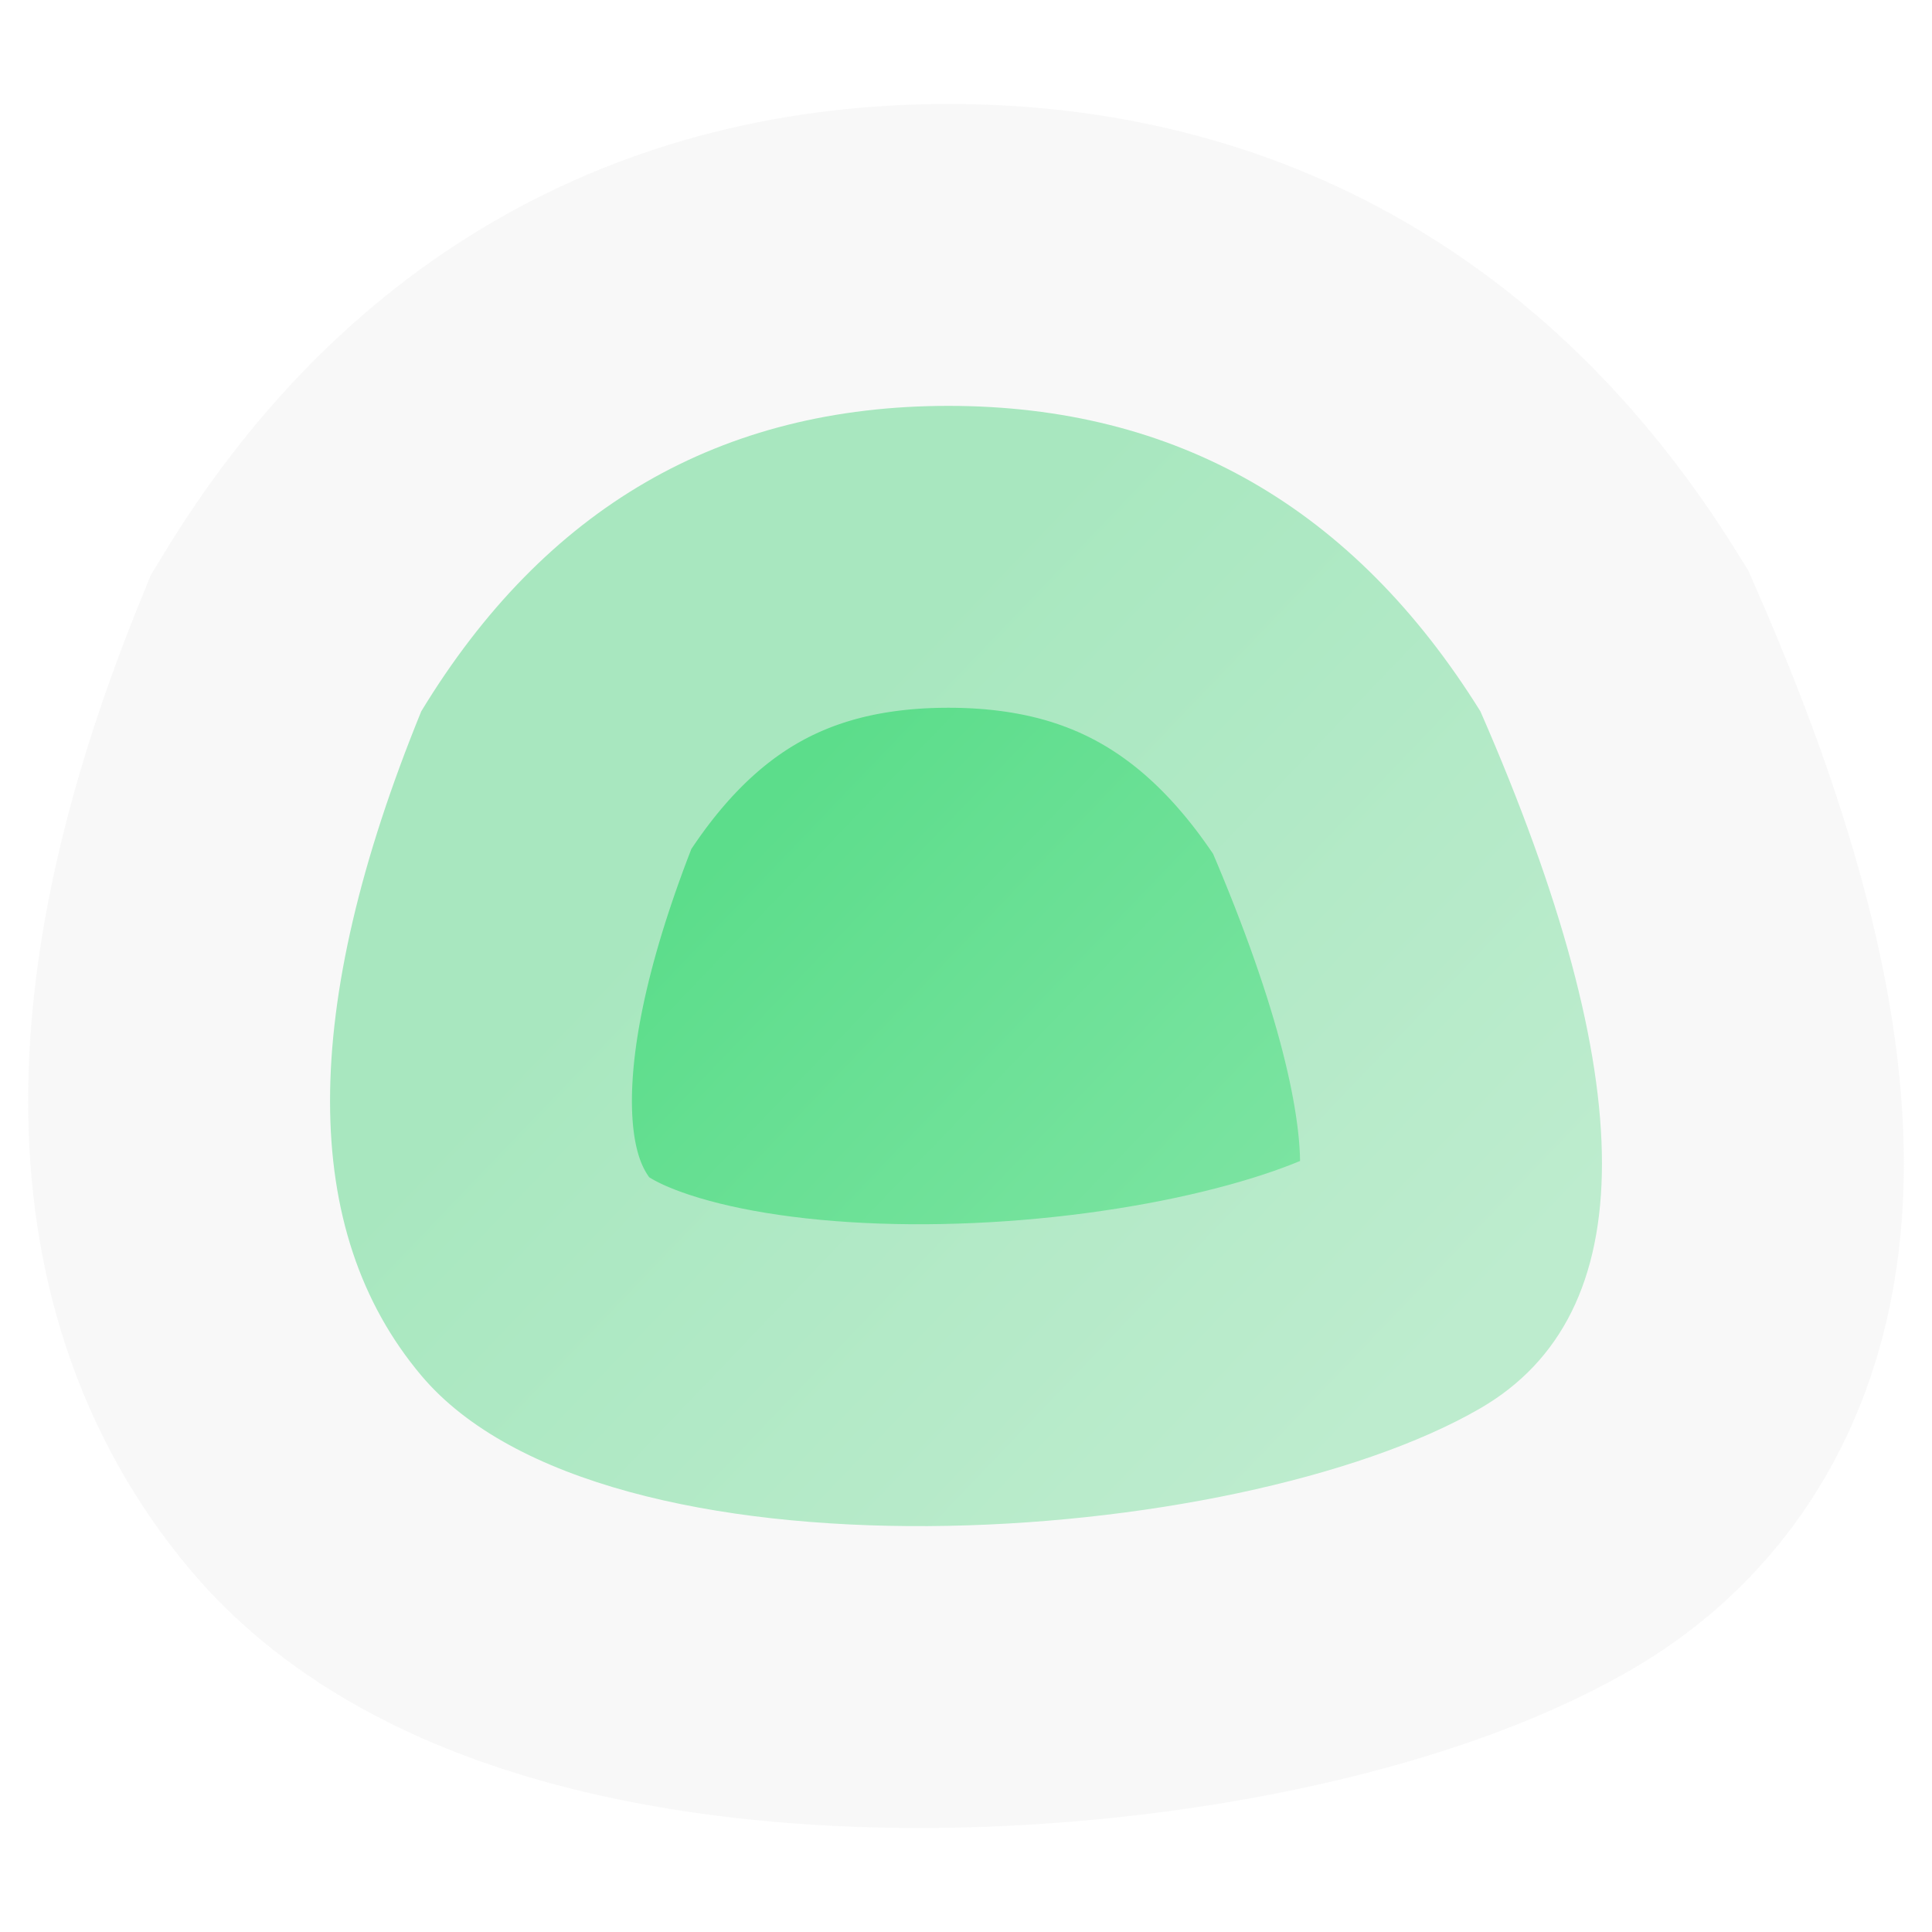
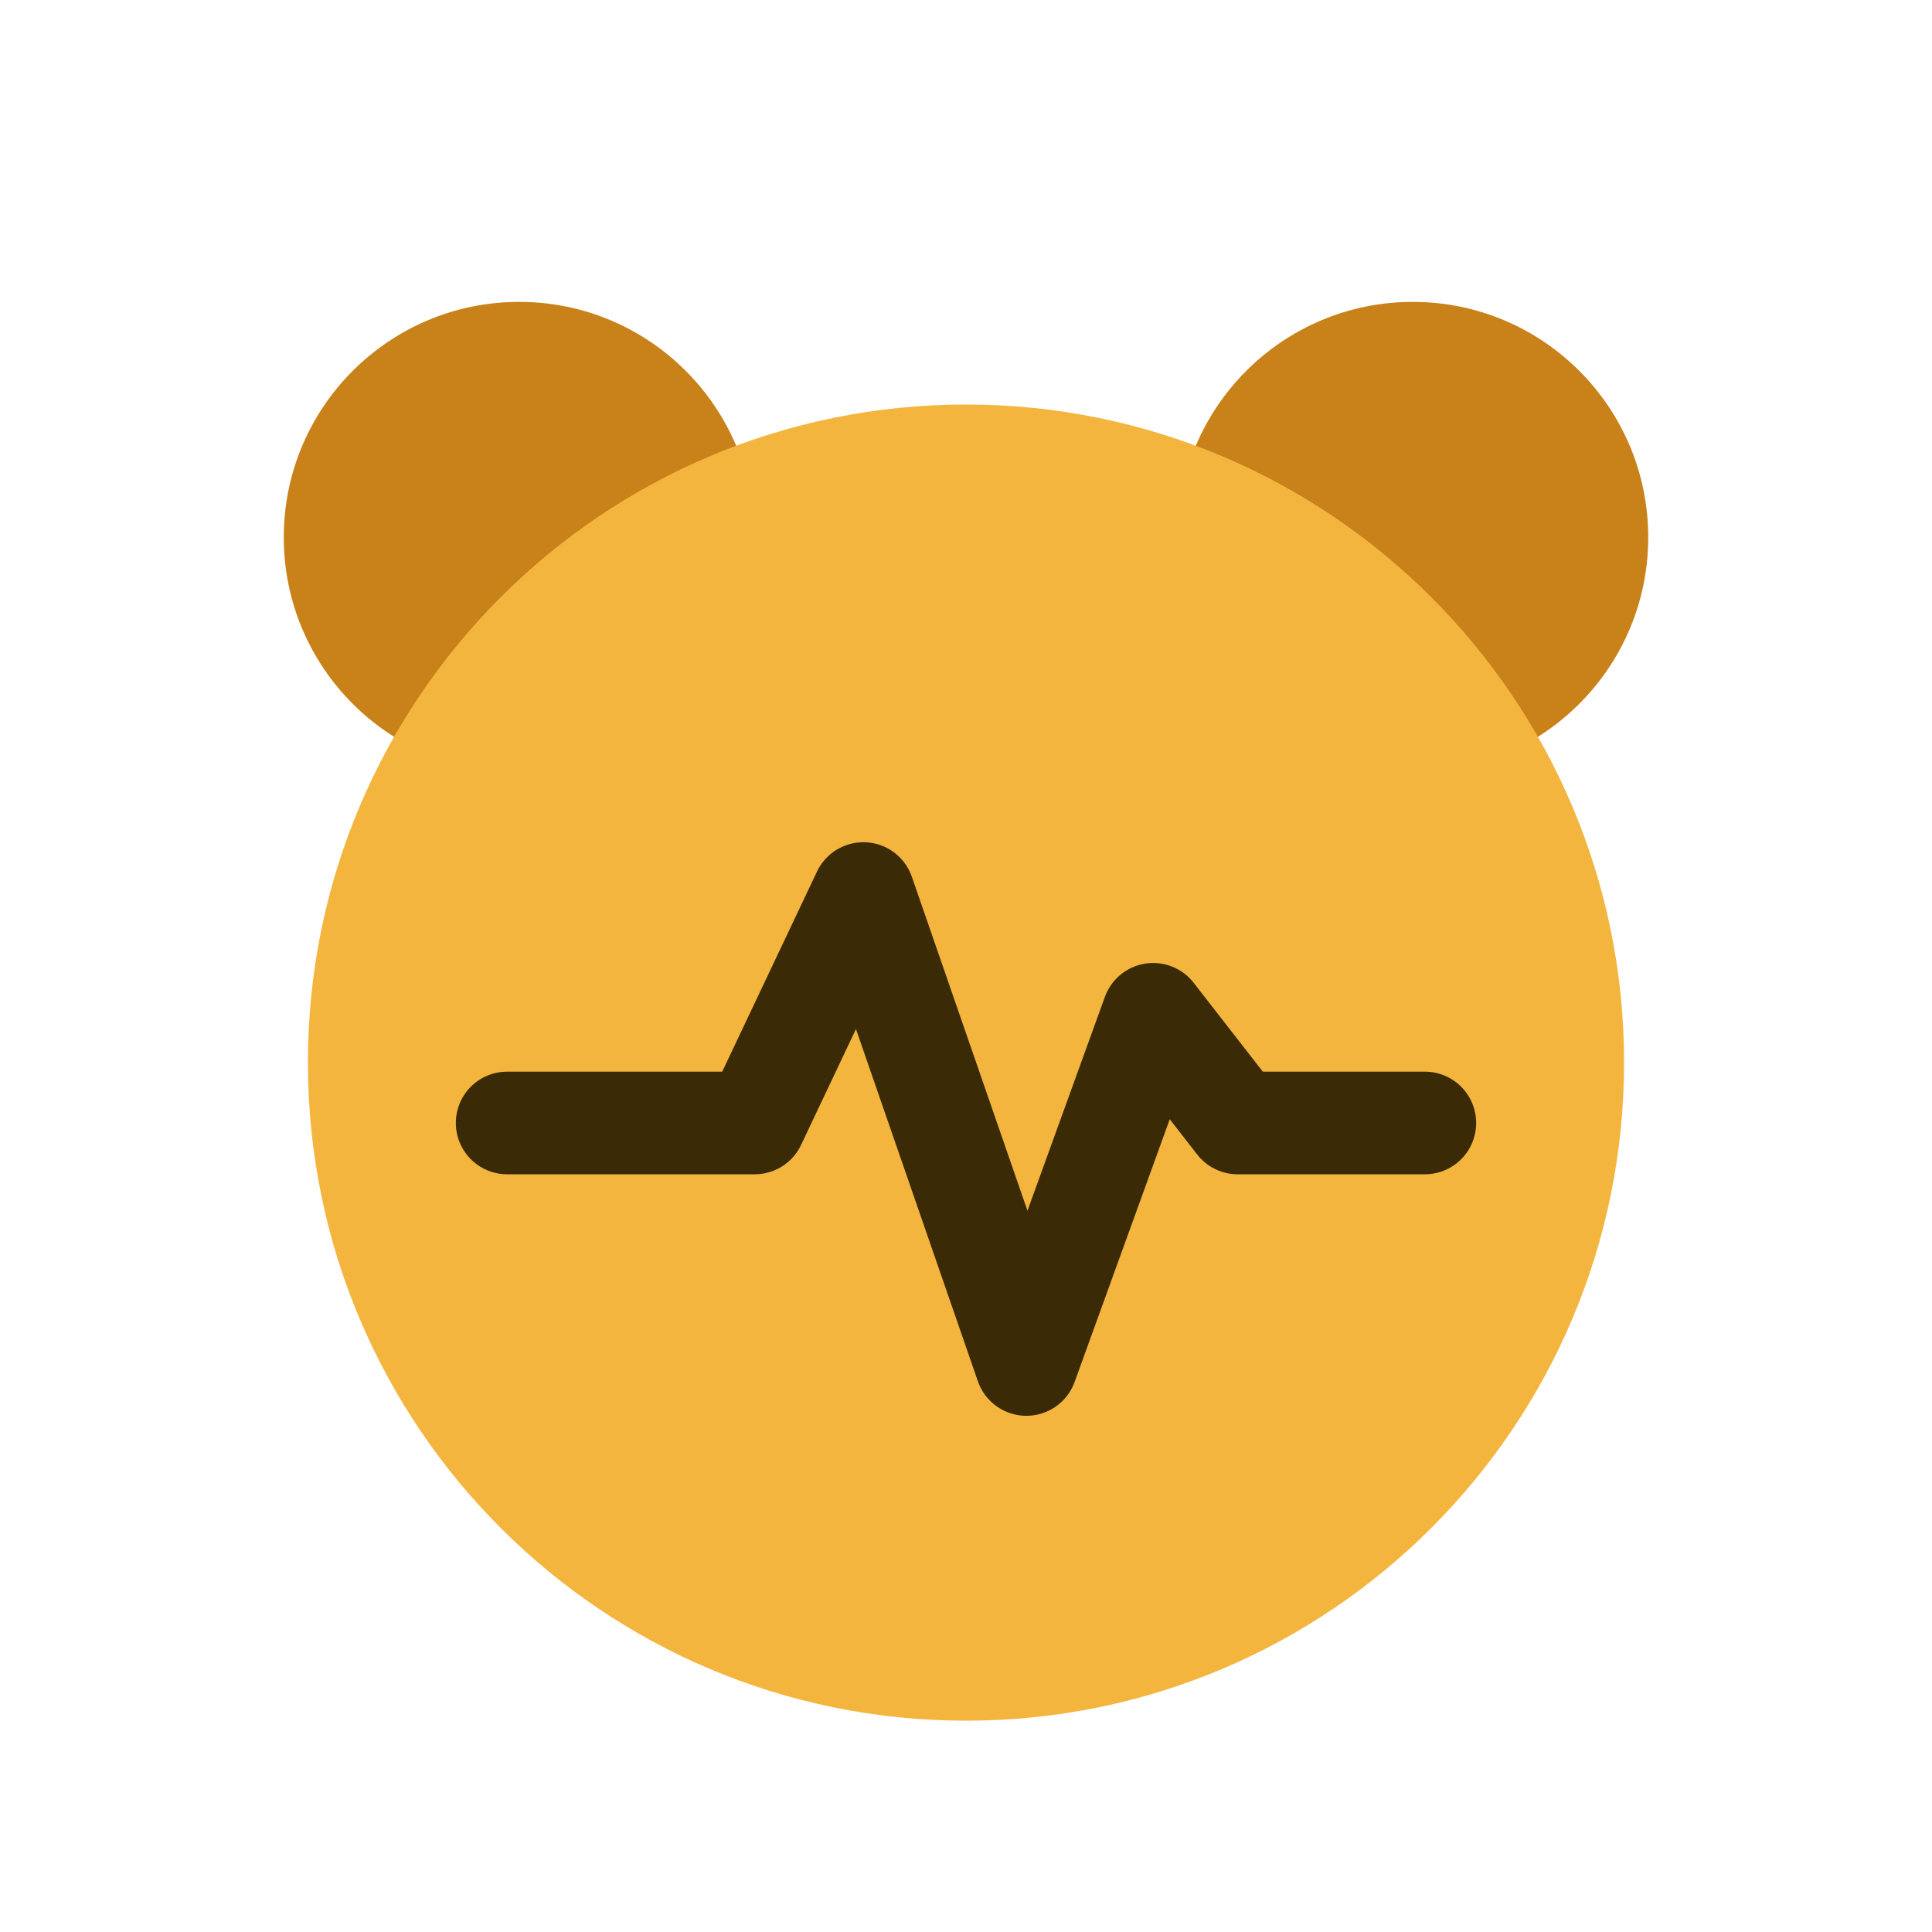
- <svg xmlns="http://www.w3.org/2000/svg" width="640" height="640" viewBox="0 0 640 640" xml:space="preserve">
-   <g transform="matrix(1 0 0 1 320 320)">
-     <linearGradient id="S3" gradientUnits="userSpaceOnUse" gradientTransform="matrix(1 0 0 1 -319.9987 -320.0002)" x1="259.78" y1="261.15" x2="463.85" y2="456.49">
-       <stop stop-color="#5CDD8B" />
-       <stop offset="1" stop-color="#86E6A9" />
-     </linearGradient>
-     <path style="stroke: rgb(242,242,242); stroke-opacity: 0.51; stroke-width: 200; stroke-dasharray: none; stroke-linecap: butt; stroke-dashoffset: 0; stroke-linejoin: miter; stroke-miterlimit: 4; fill: url(#S3); fill-rule: nonzero; opacity: 1;" transform=" translate(0, 0)" d="M 170.401 -84.36 C 224.091 38.38 224.091 115.34 170.401 146.5 C 89.851 193.24 -120.039 207.49 -180.459 135.64 C -220.739 87.74 -220.739 14.4 -180.459 -84.36 C -139.499 -151.82 -81.289 -185.55 -5.829 -185.55 C 69.641 -185.55 128.381 -151.82 170.401 -84.36 z" stroke-linecap="round" />
-   </g>
+ <svg xmlns="http://www.w3.org/2000/svg" viewBox="0 0 640 640">
+   <circle cx="172" cy="178" r="78" fill="#C9821A" />
+   <circle cx="468" cy="178" r="78" fill="#C9821A" />
+   <circle cx="320" cy="352" r="218" fill="#F4B53F" />
+   <polyline fill="none" stroke="#3A2A06" stroke-width="34" stroke-linecap="round" stroke-linejoin="round" points="168,372 250,372 286,296 340,452 382,336 410,372 472,372" />
</svg>
